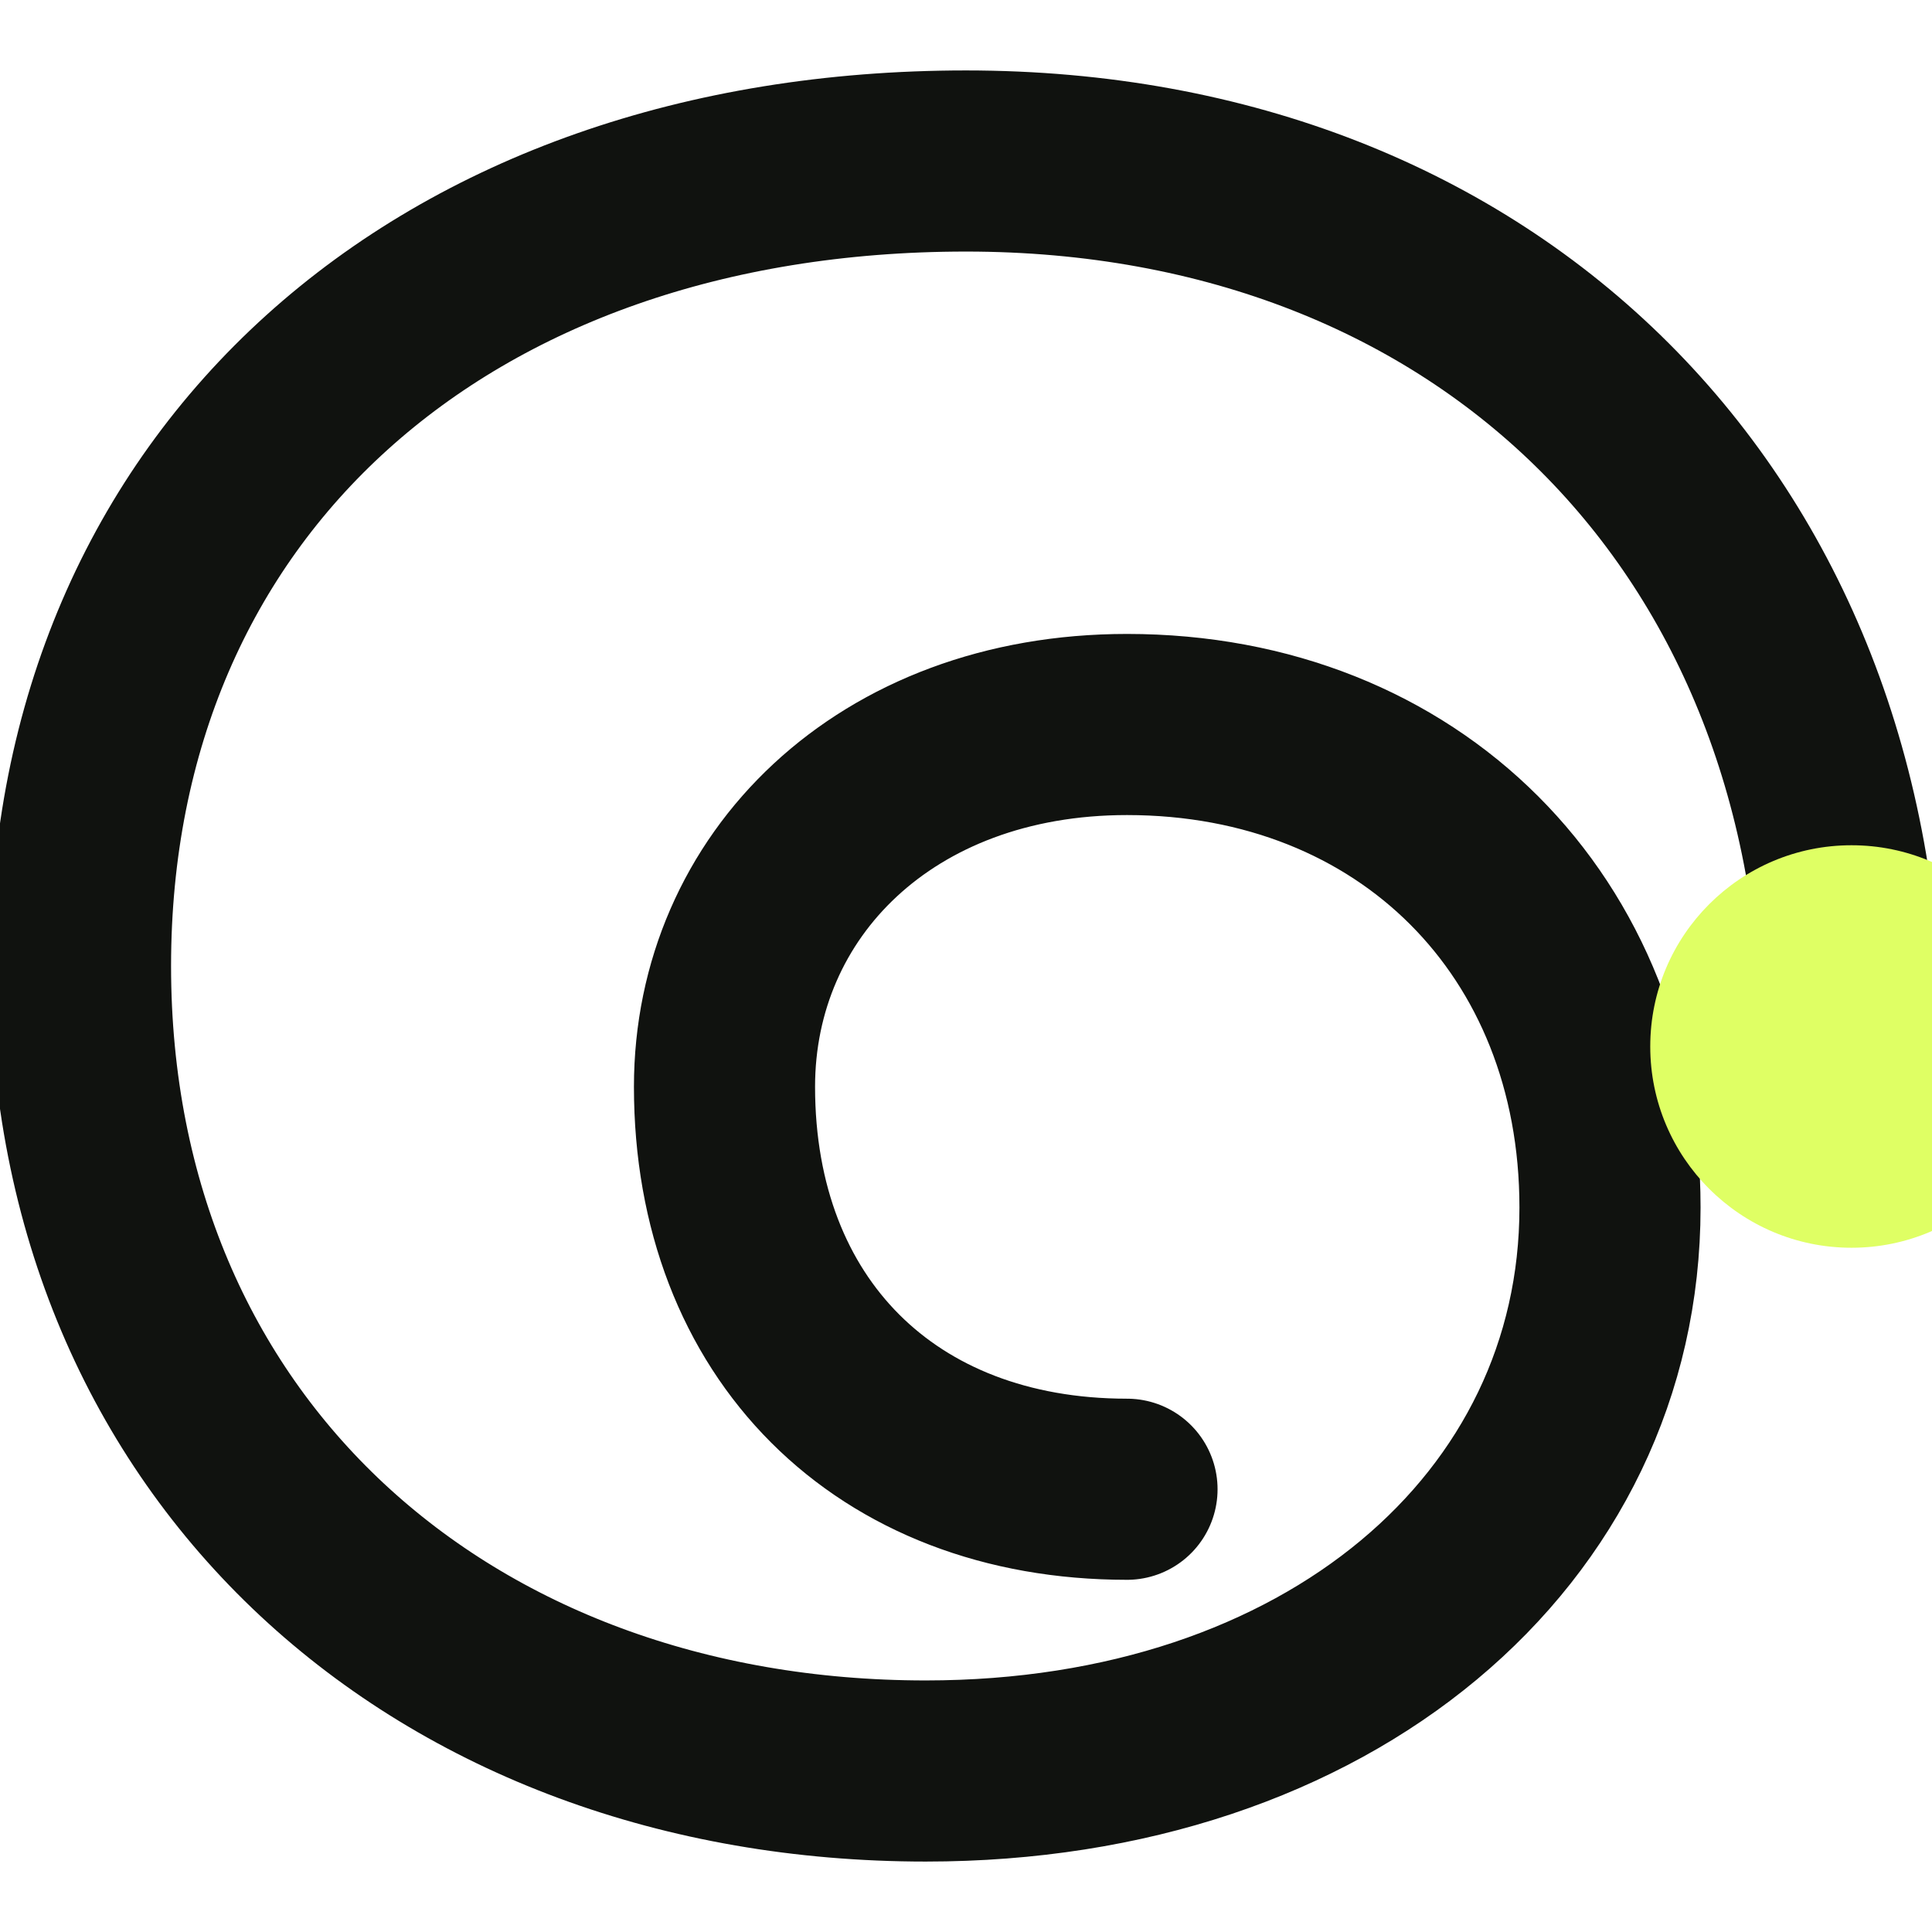
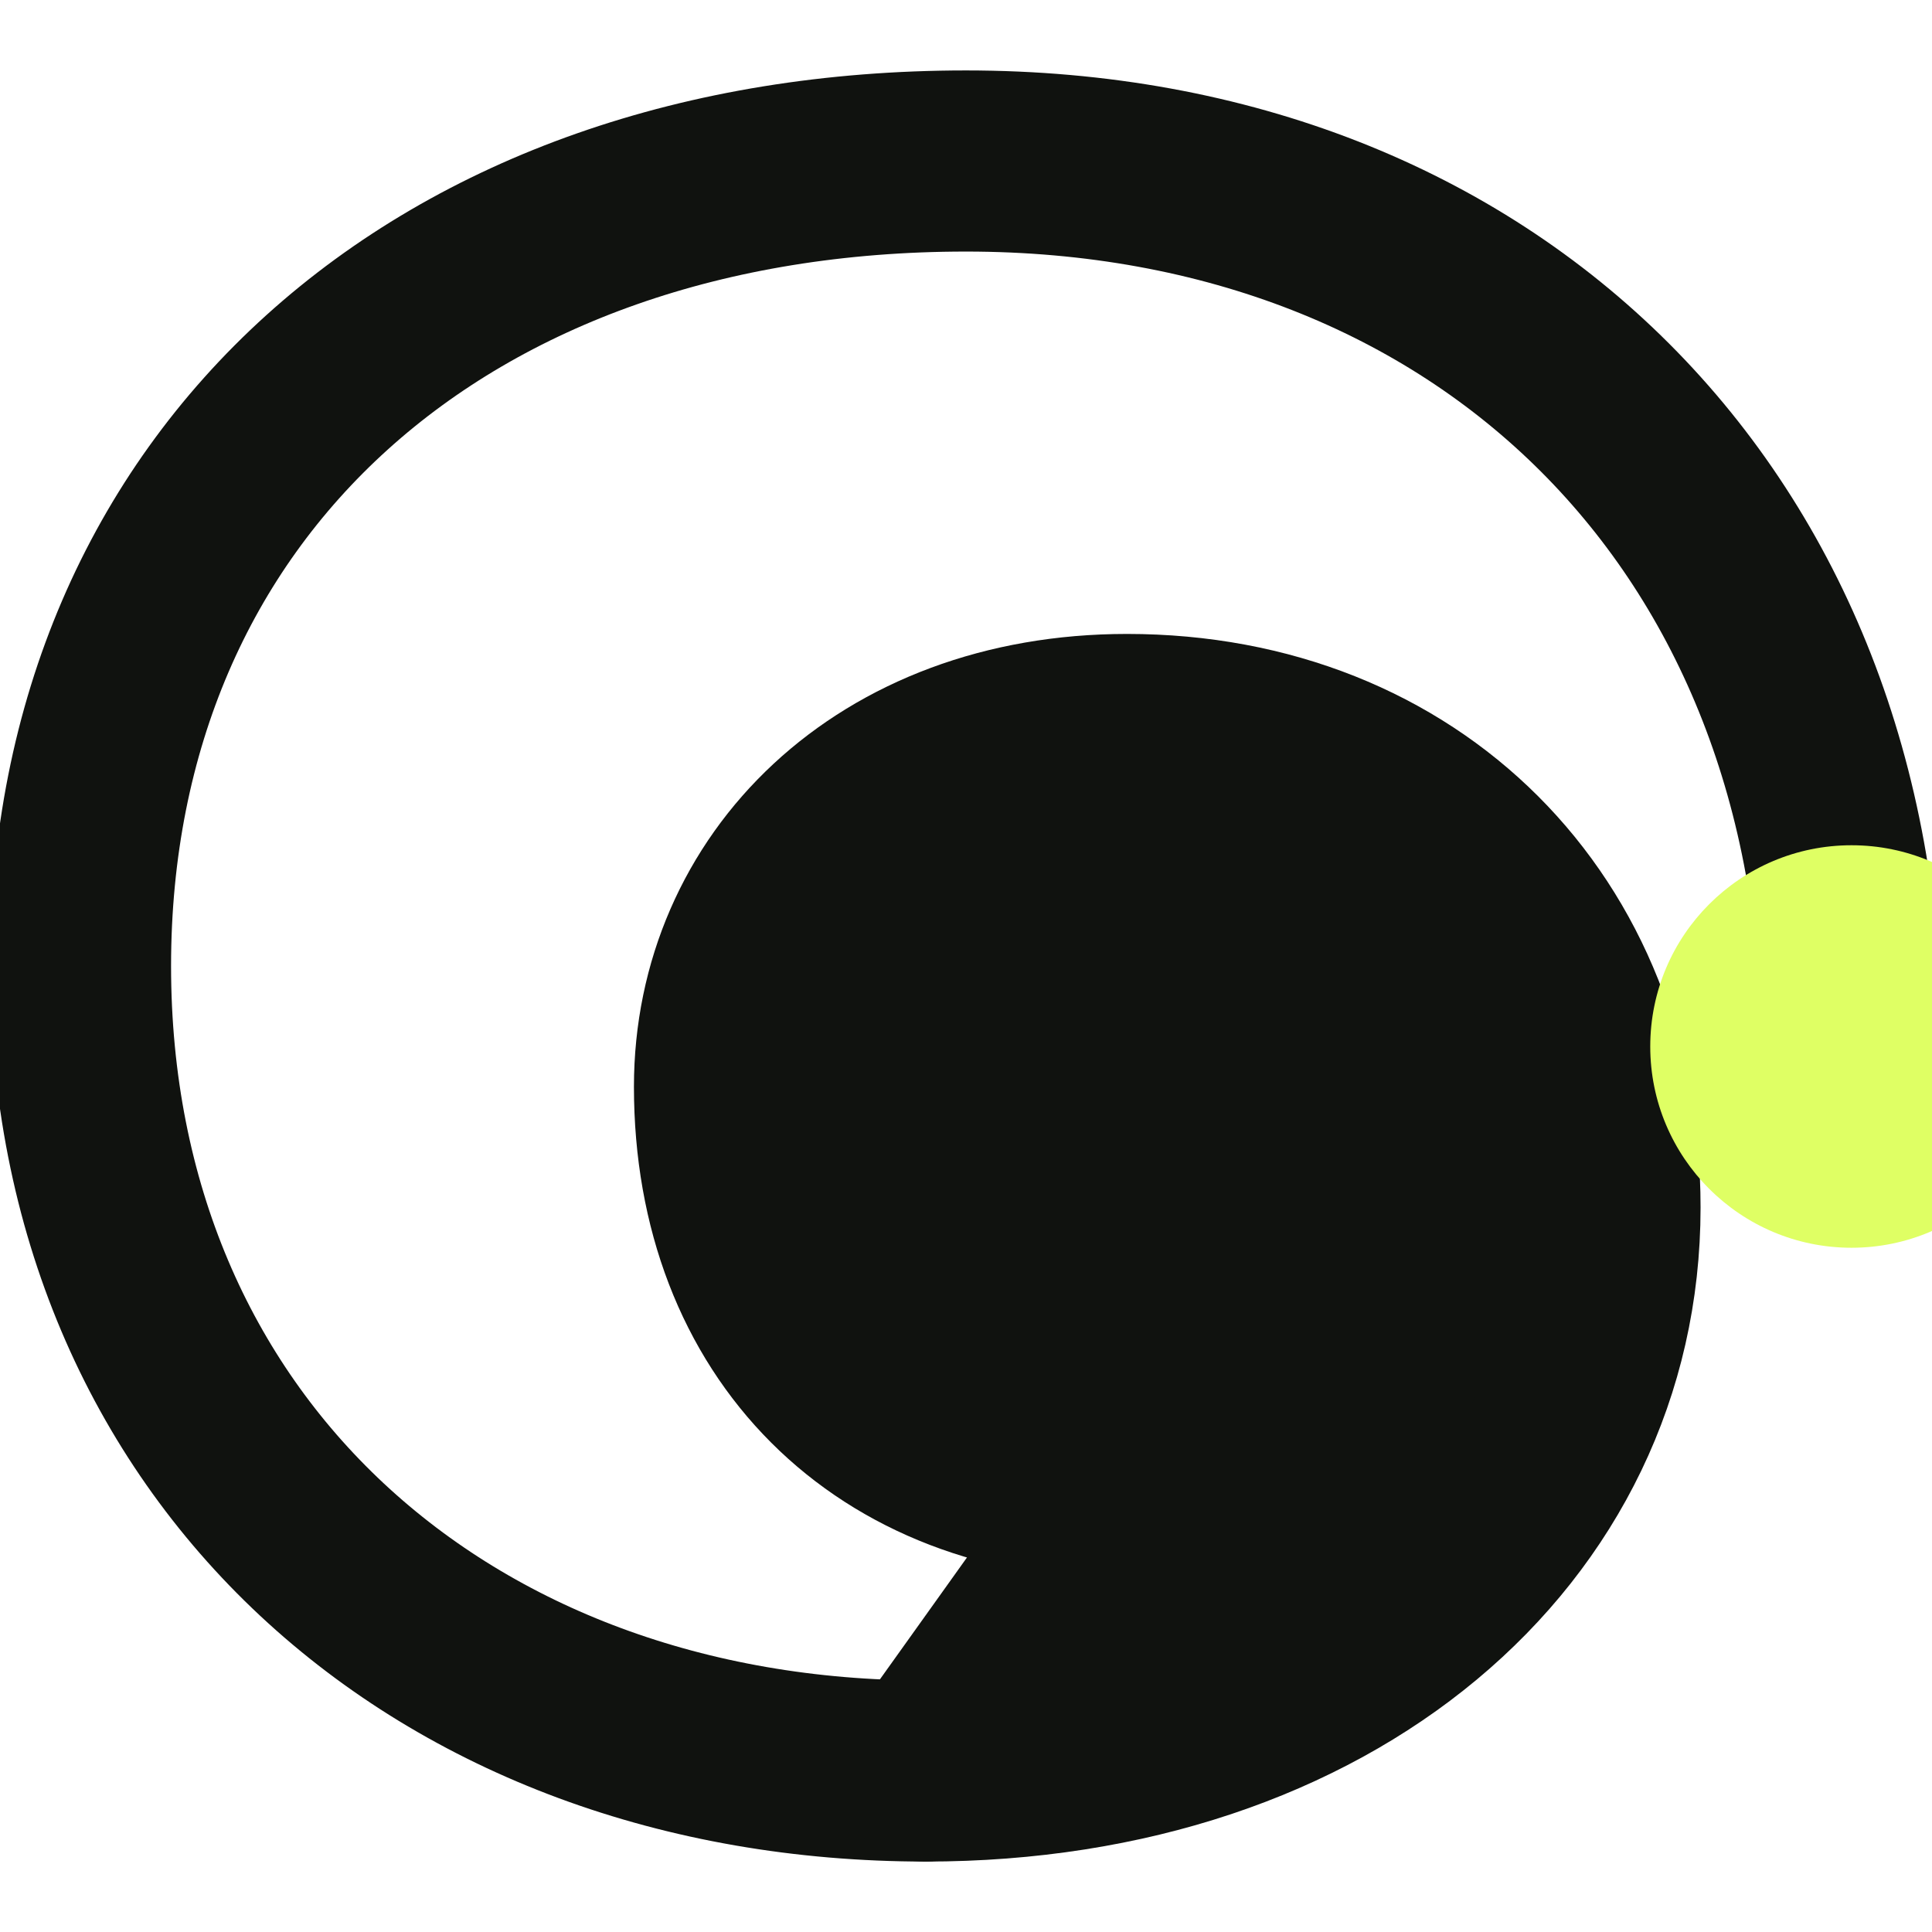
<svg xmlns="http://www.w3.org/2000/svg" width="24" height="24" viewBox="0 0 24 24">
  <g transform="translate(-4 -4) scale(0.5)">
    <g transform="translate(64 0) scale(-1 1)">
-       <path d="M10 34c0-13 9-22 22-22s22 8 22 20-9 20-21 20c-10 0-17-6-17-14 0-7 5-12 12-12 6 0 10 4 10 9 0 6-4 10-10 10" fill="none" stroke="#10120F" stroke-width="4.5" stroke-linecap="round" stroke-linejoin="round" />
+       <path d="M10 34c0-13 9-22 22-22s22 8 22 20-9 20-21 20" fill="none" stroke="#10120F" stroke-width="4.5" stroke-linecap="round" stroke-linejoin="round" />
+       <path d="M33 52c-10 0-17-6-17-14 0-7 5-12 12-12 6 0 10 4 10 9 0 6-4 10-10 10Z" fill="#10120F" stroke="#10120F" stroke-width="4.5" stroke-linecap="round" stroke-linejoin="round" />
      <circle cx="10" cy="34" r="5" fill="#DFFF64" />
    </g>
  </g>
</svg>
